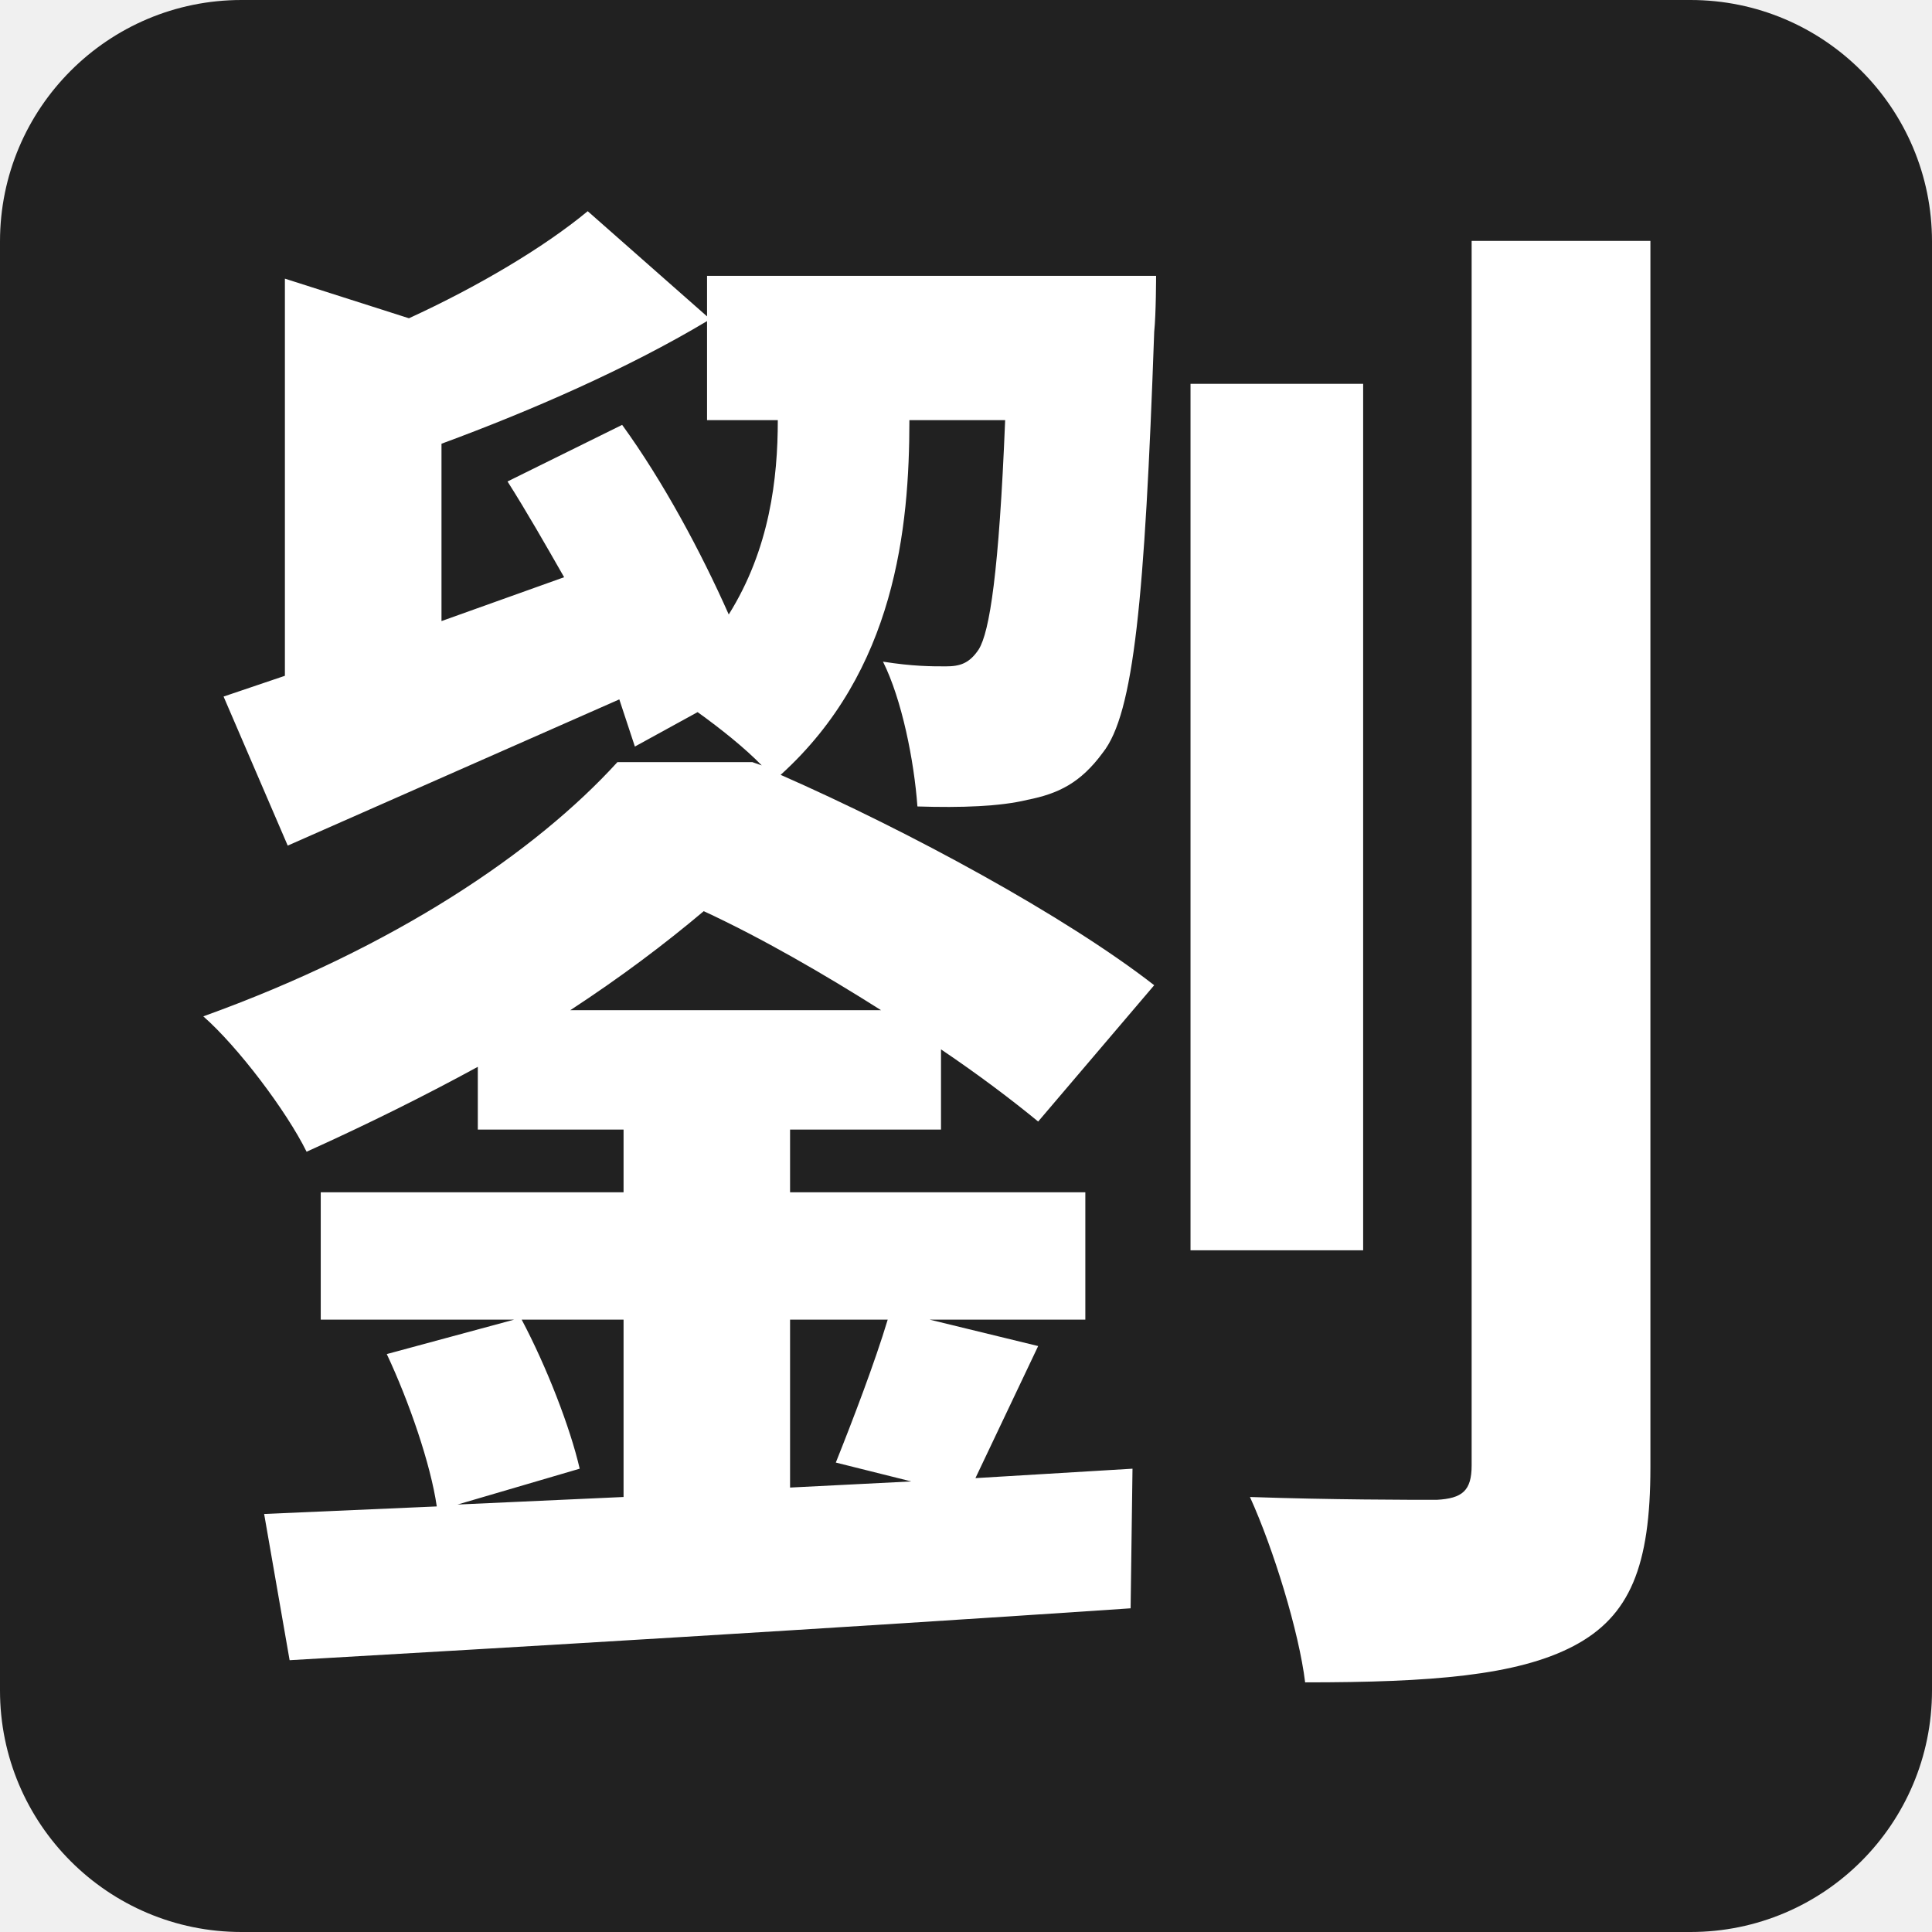
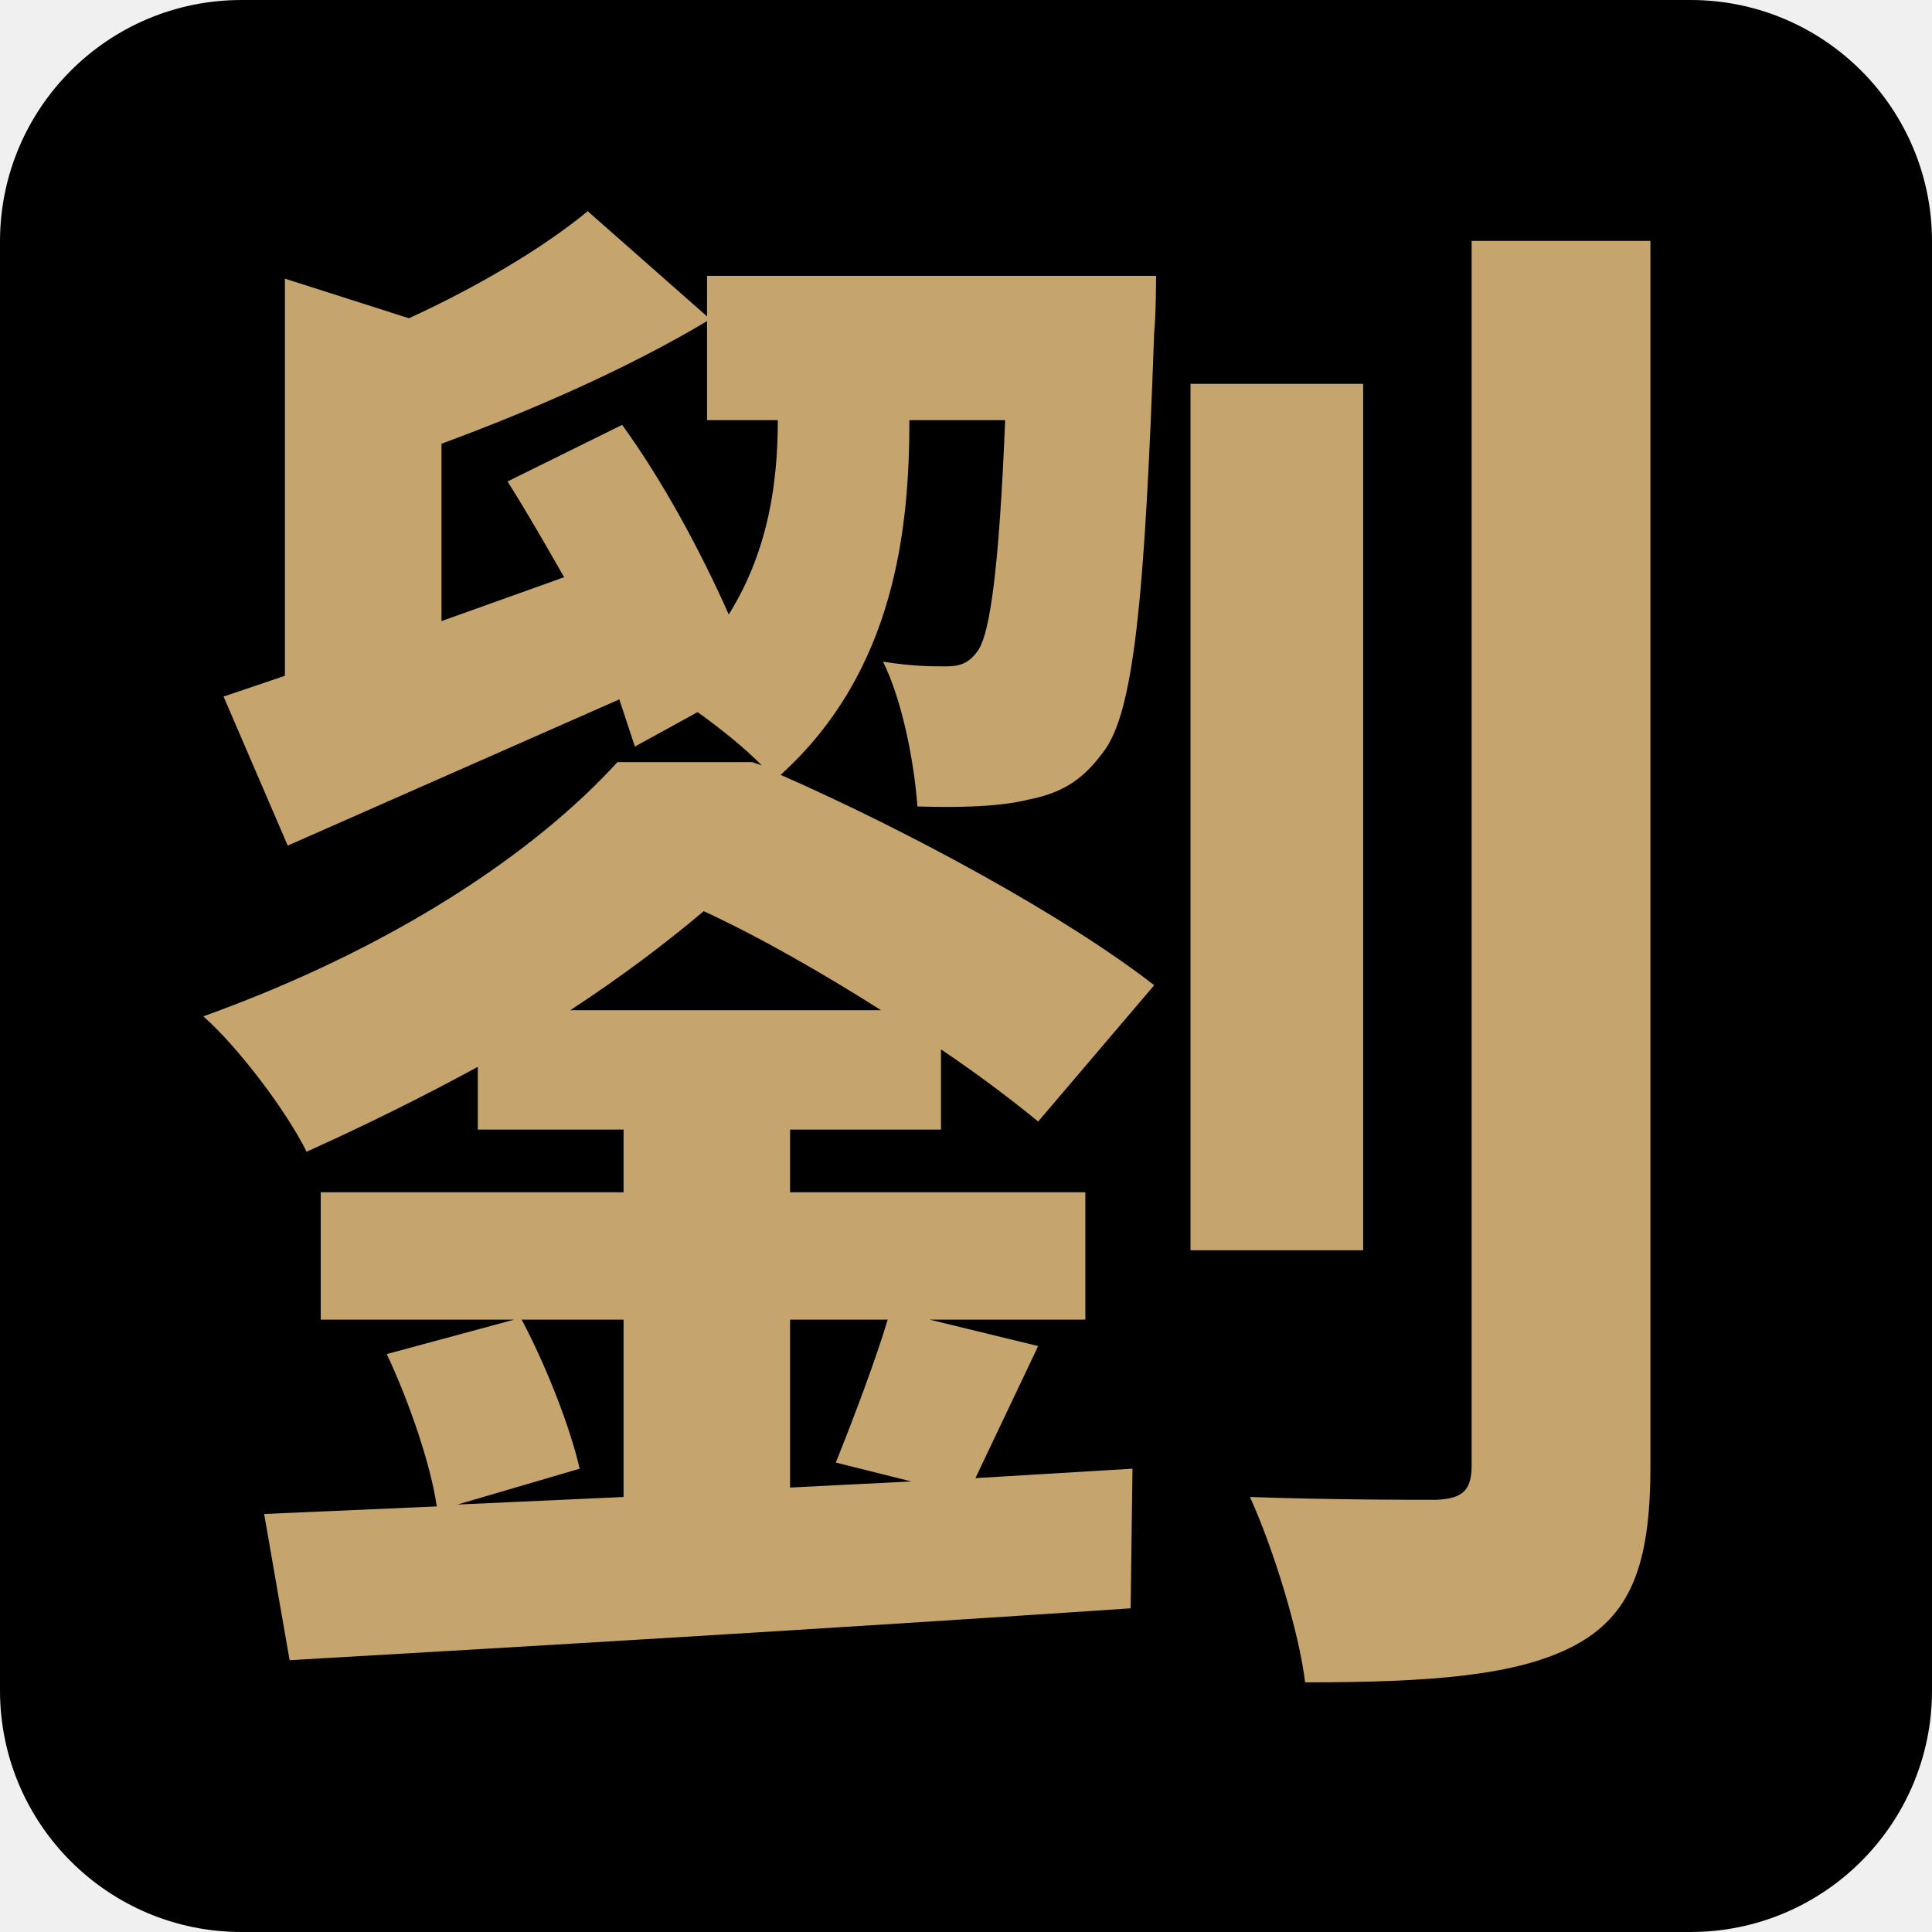
<svg xmlns="http://www.w3.org/2000/svg" viewBox="0 0 64 64">
-   <rect width="64" height="64" rx="8" fill="#212121" />
-   <text x="32" y="33" dy=".35em" text-anchor="middle" fill="#ffffff" font-family="PingFang TC, Noto Sans TC, Microsoft JhengHei, sans-serif" font-size="52" font-weight="700">劉</text>
+   <rect width="64" height="64" rx="8" fill="#000000" />
+   <text x="32" y="33" dy=".35em" text-anchor="middle" fill="#C5A46D" font-family="PingFang TC, Noto Sans TC, Microsoft JhengHei, sans-serif" font-size="52" font-weight="700">劉</text>
</svg>
